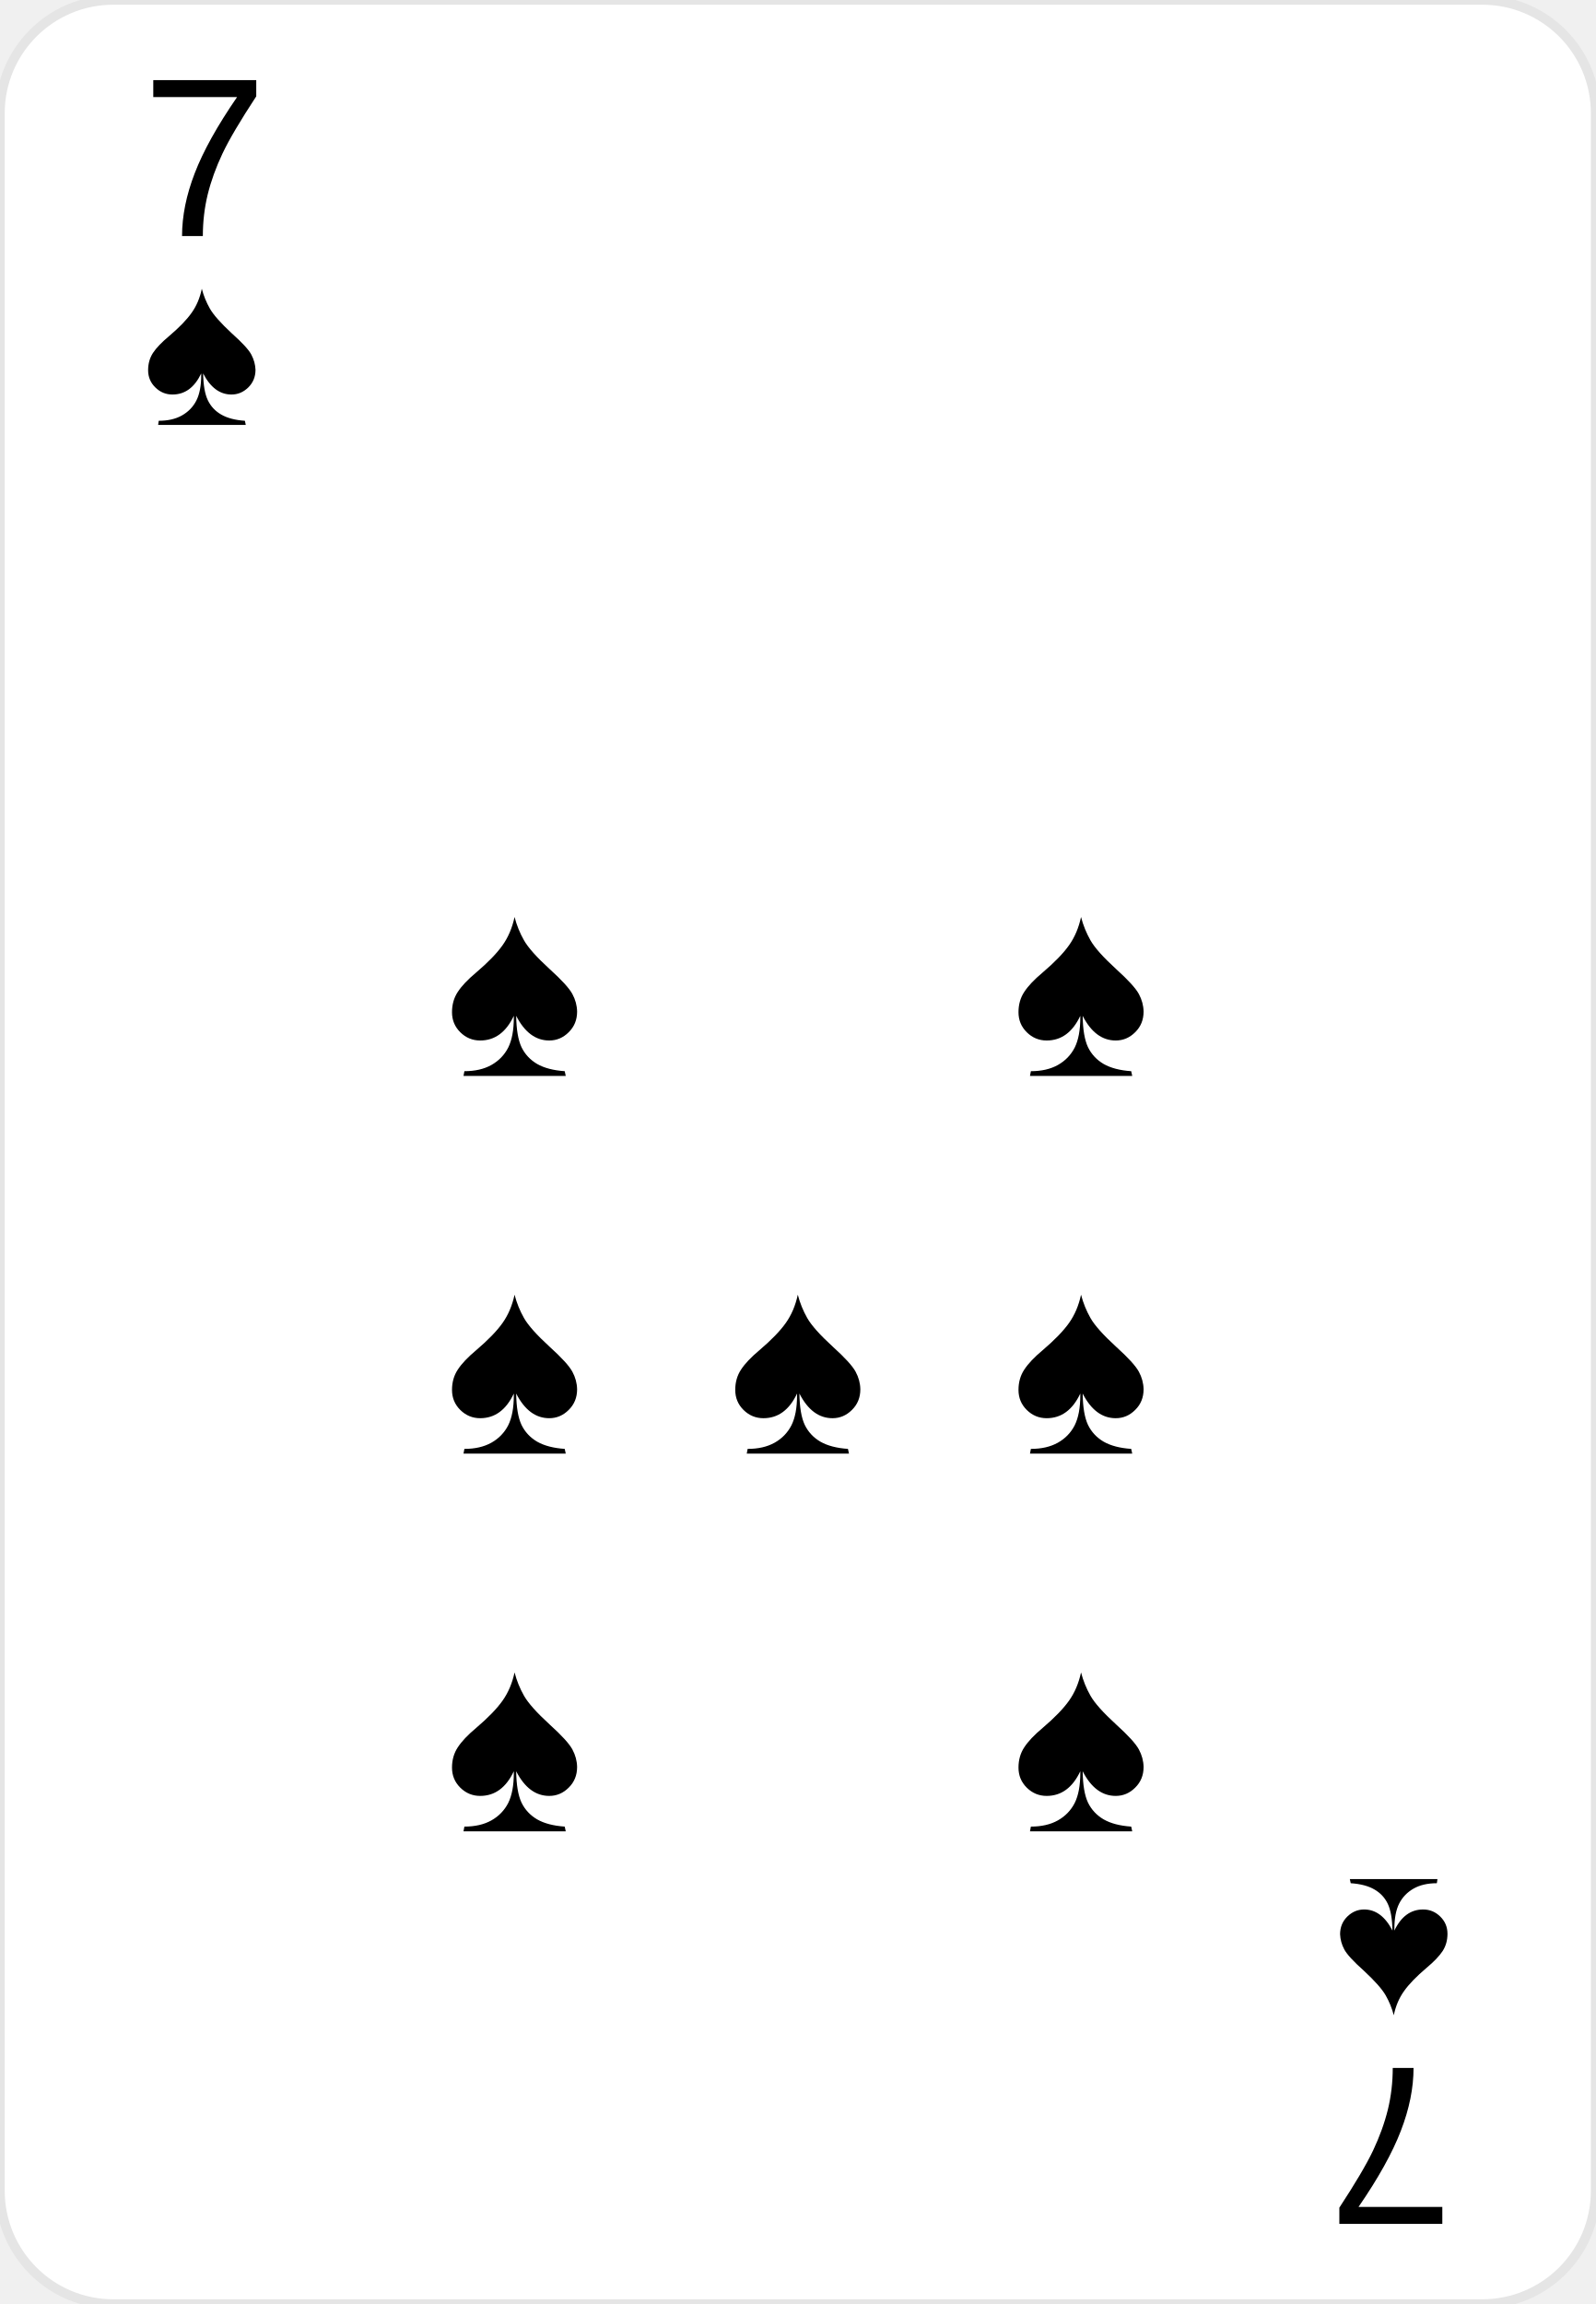
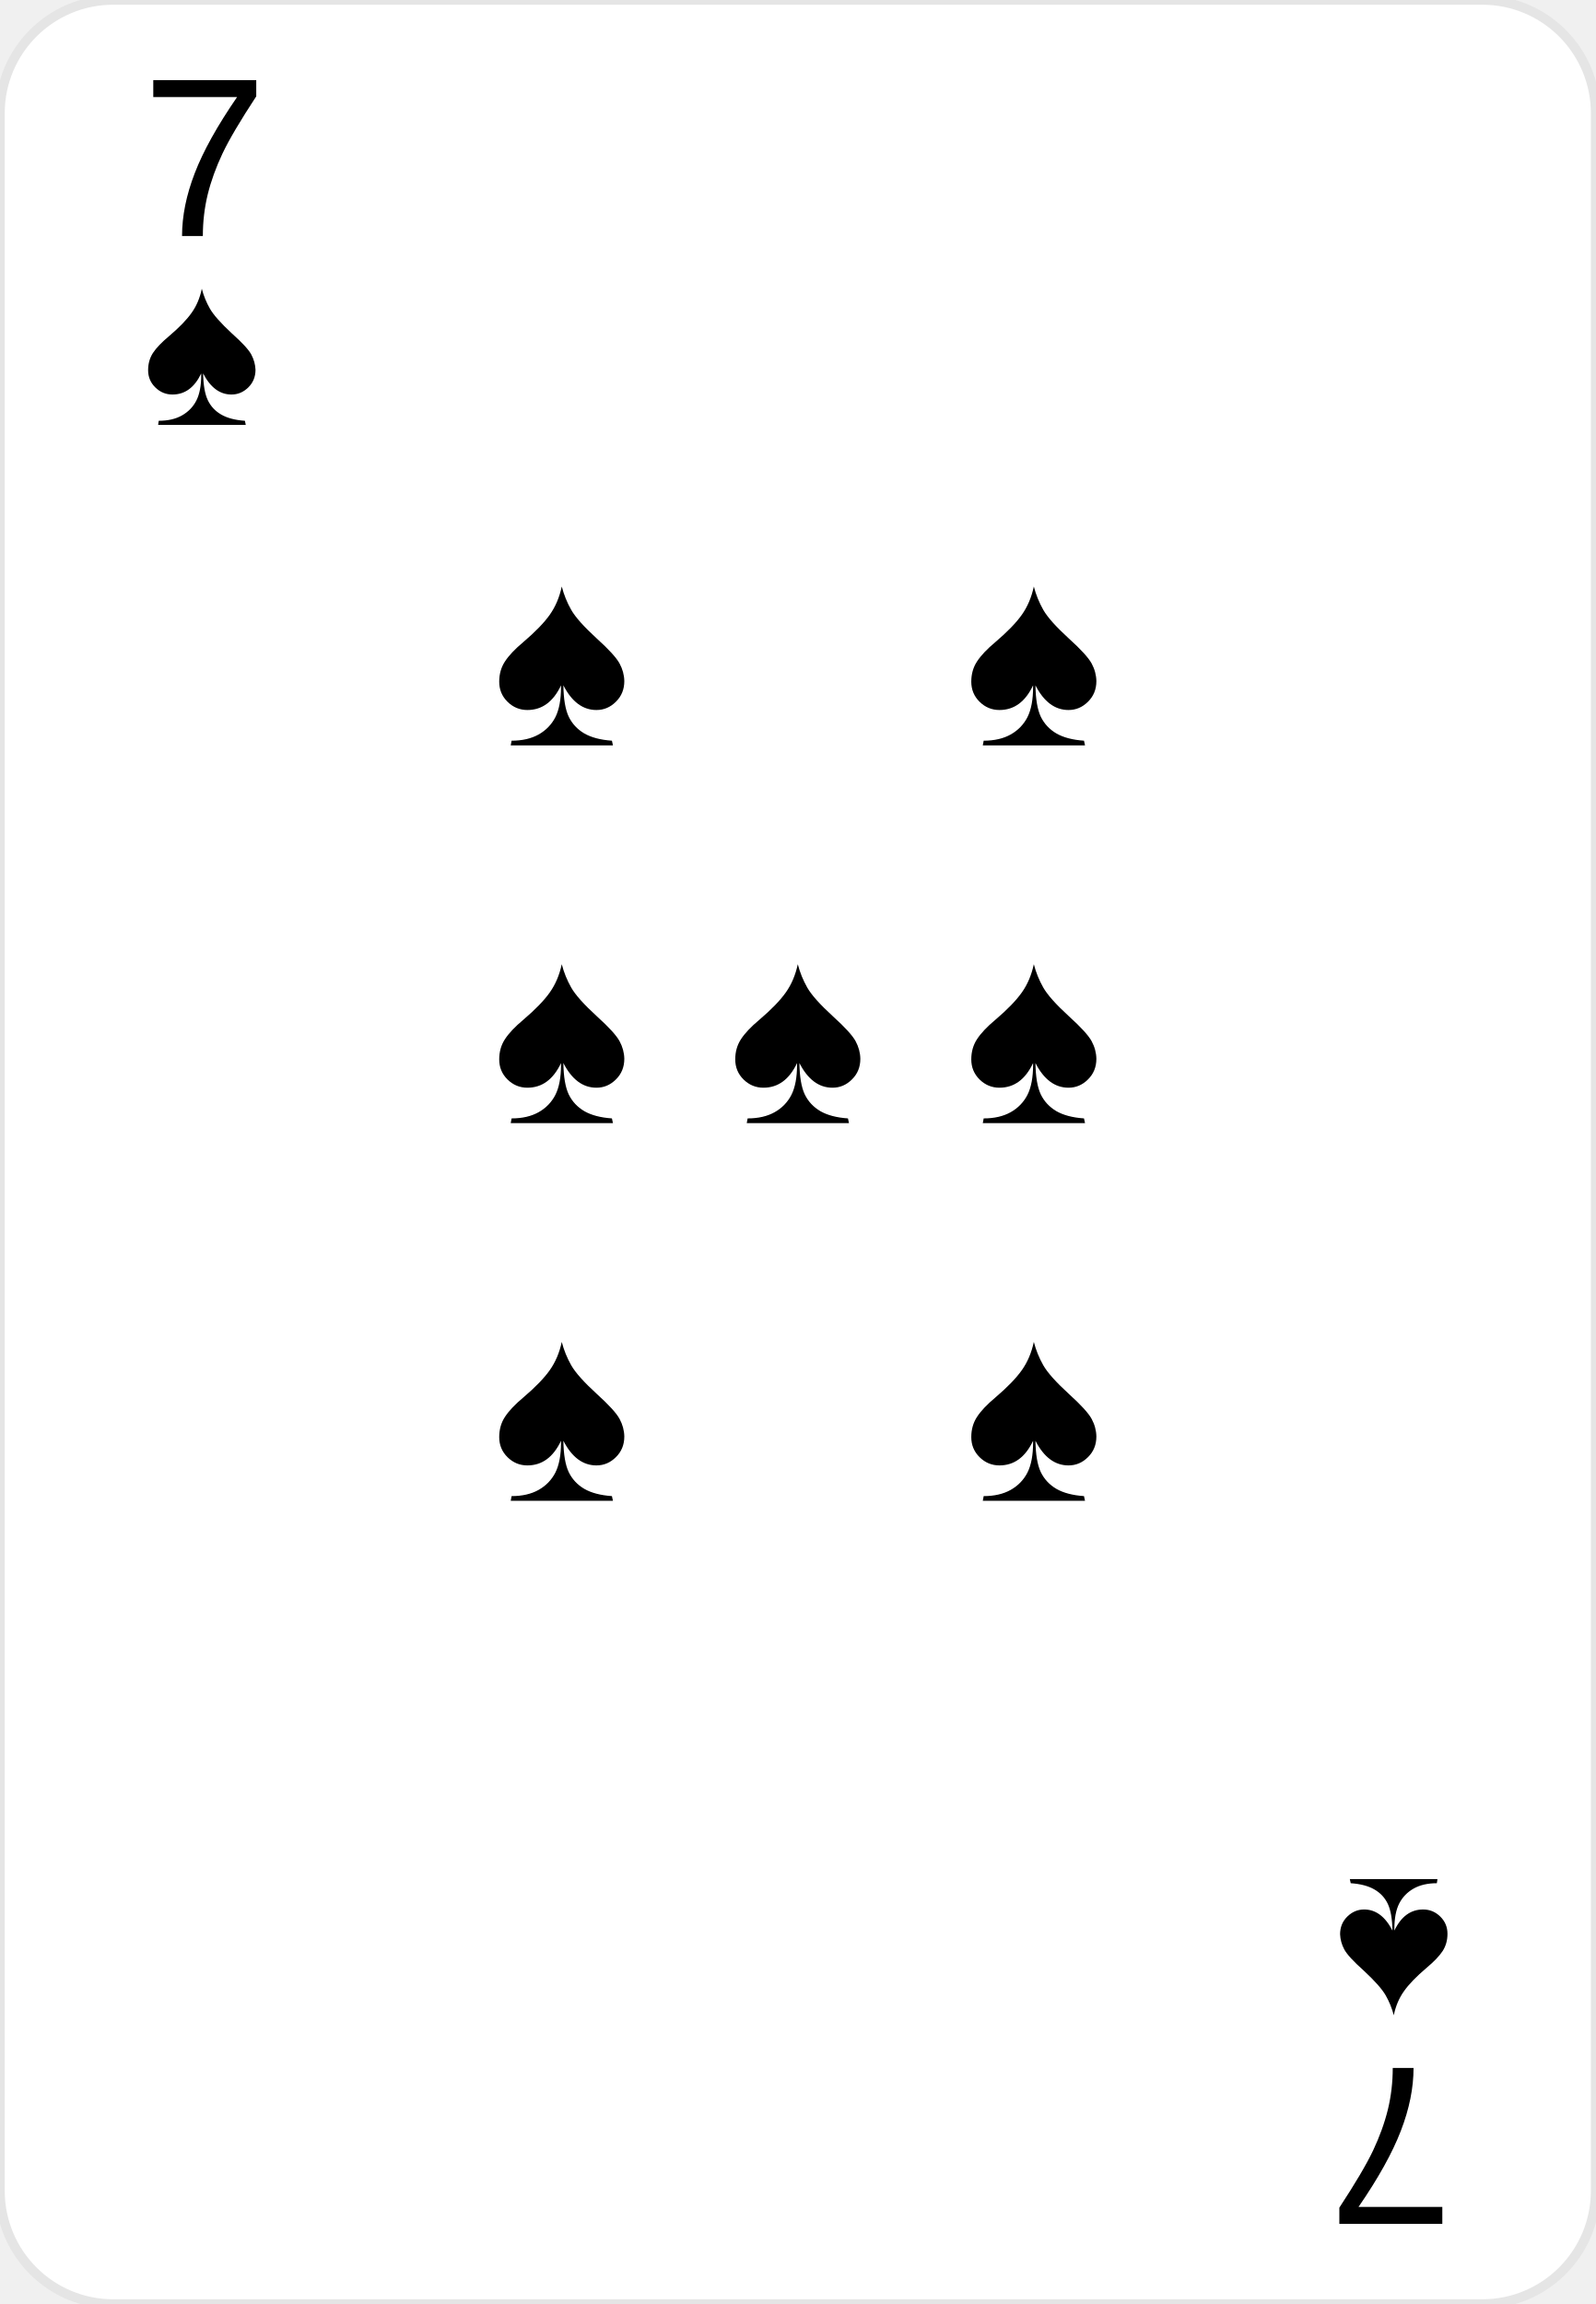
<svg xmlns="http://www.w3.org/2000/svg" width="169" height="244" viewBox="0 0 169 244" fill="none">
  <rect width="169" height="244" rx="12" fill="white" stroke="#E5E5E5" />
  <g transform="translate(15, 25)">
    <text font-family="Arial" font-size="24" fill="#000000">7</text>
    <text font-family="Arial" font-size="24" y="20" fill="#000000">♠</text>
  </g>
  <g transform="translate(154, 219) rotate(180)">
    <text font-family="Arial" font-size="24" fill="#000000">7</text>
    <text font-family="Arial" font-size="24" y="20" fill="#000000">♠</text>
  </g>
-   <g transform="translate(54.5, 82)">
+   <g transform="translate(59.5, 47)">
    <text font-family="Arial" font-size="28" y="24" fill="#000000" text-anchor="middle" dominant-baseline="middle">♠</text>
  </g>
-   <g transform="translate(114.5, 82)">
+   <g transform="translate(109.5, 47)">
    <text font-family="Arial" font-size="28" y="24" fill="#000000" text-anchor="middle" dominant-baseline="middle">♠</text>
  </g>
-   <g transform="translate(54.5, 122)">
+   <g transform="translate(59.5, 87)">
    <text font-family="Arial" font-size="28" y="24" fill="#000000" text-anchor="middle" dominant-baseline="middle">♠</text>
  </g>
-   <g transform="translate(84.5, 122)">
+   <g transform="translate(84.5, 87)">
    <text font-family="Arial" font-size="28" y="24" fill="#000000" text-anchor="middle" dominant-baseline="middle">♠</text>
  </g>
-   <g transform="translate(114.5, 122)">
+   <g transform="translate(109.5, 87)">
    <text font-family="Arial" font-size="28" y="24" fill="#000000" text-anchor="middle" dominant-baseline="middle">♠</text>
  </g>
-   <g transform="translate(54.5, 162)">
+   <g transform="translate(59.5, 127)">
    <text font-family="Arial" font-size="28" y="24" fill="#000000" text-anchor="middle" dominant-baseline="middle">♠</text>
  </g>
-   <g transform="translate(114.5, 162)">
+   <g transform="translate(109.5, 127)">
    <text font-family="Arial" font-size="28" y="24" fill="#000000" text-anchor="middle" dominant-baseline="middle">♠</text>
  </g>
</svg>
